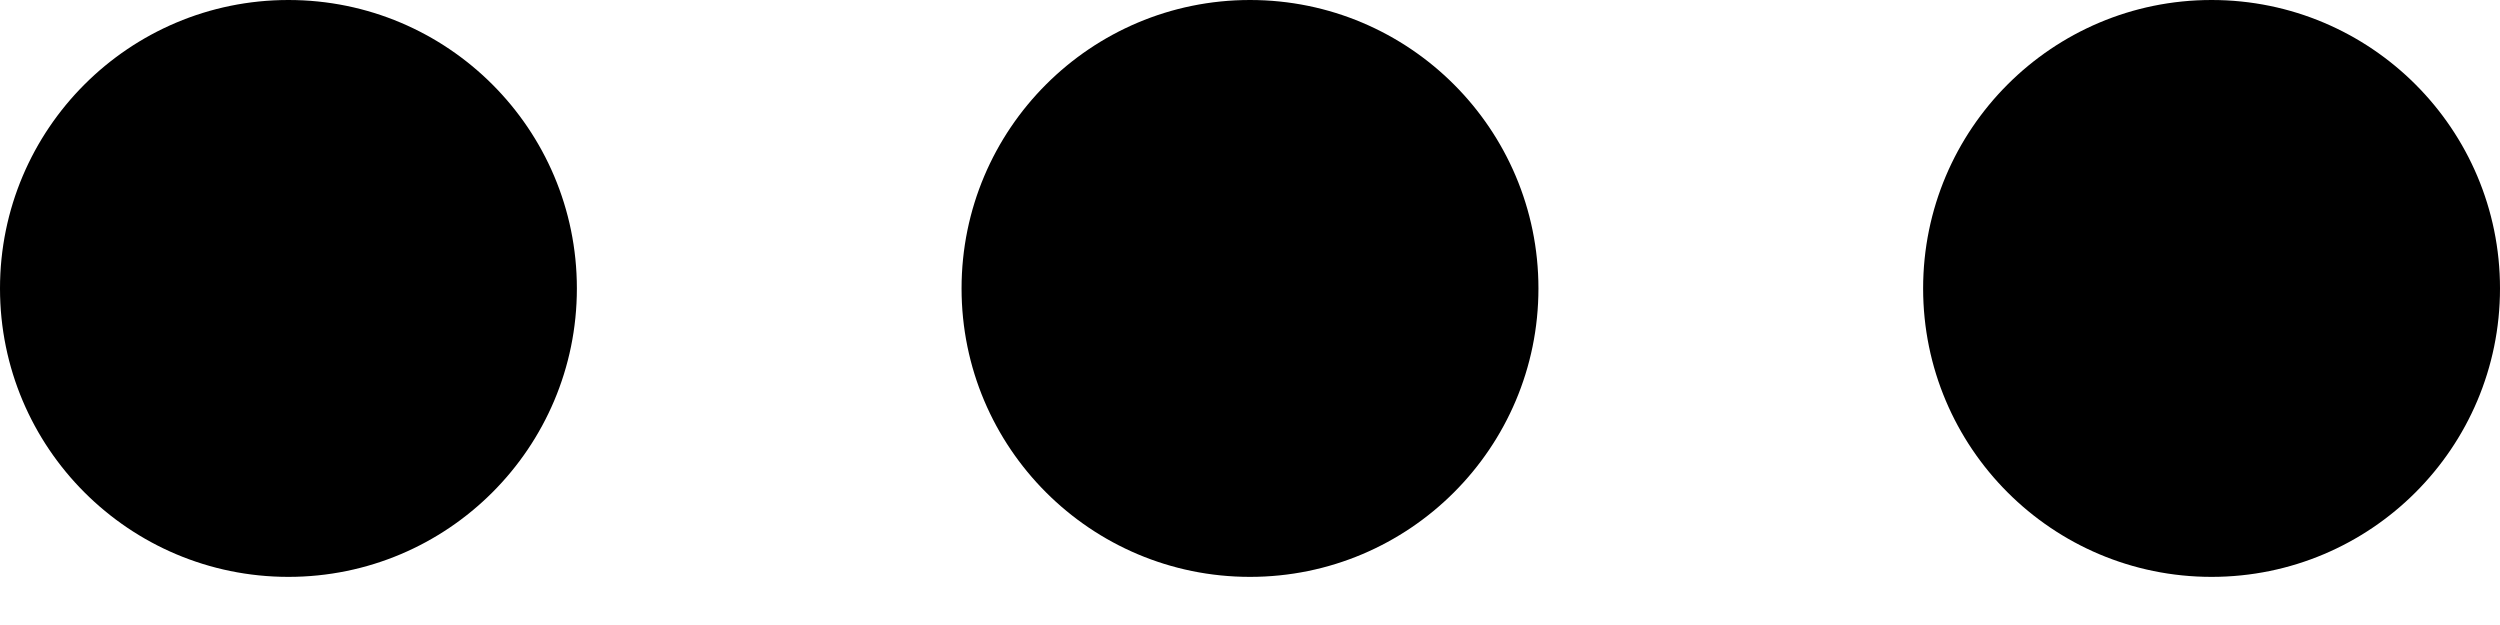
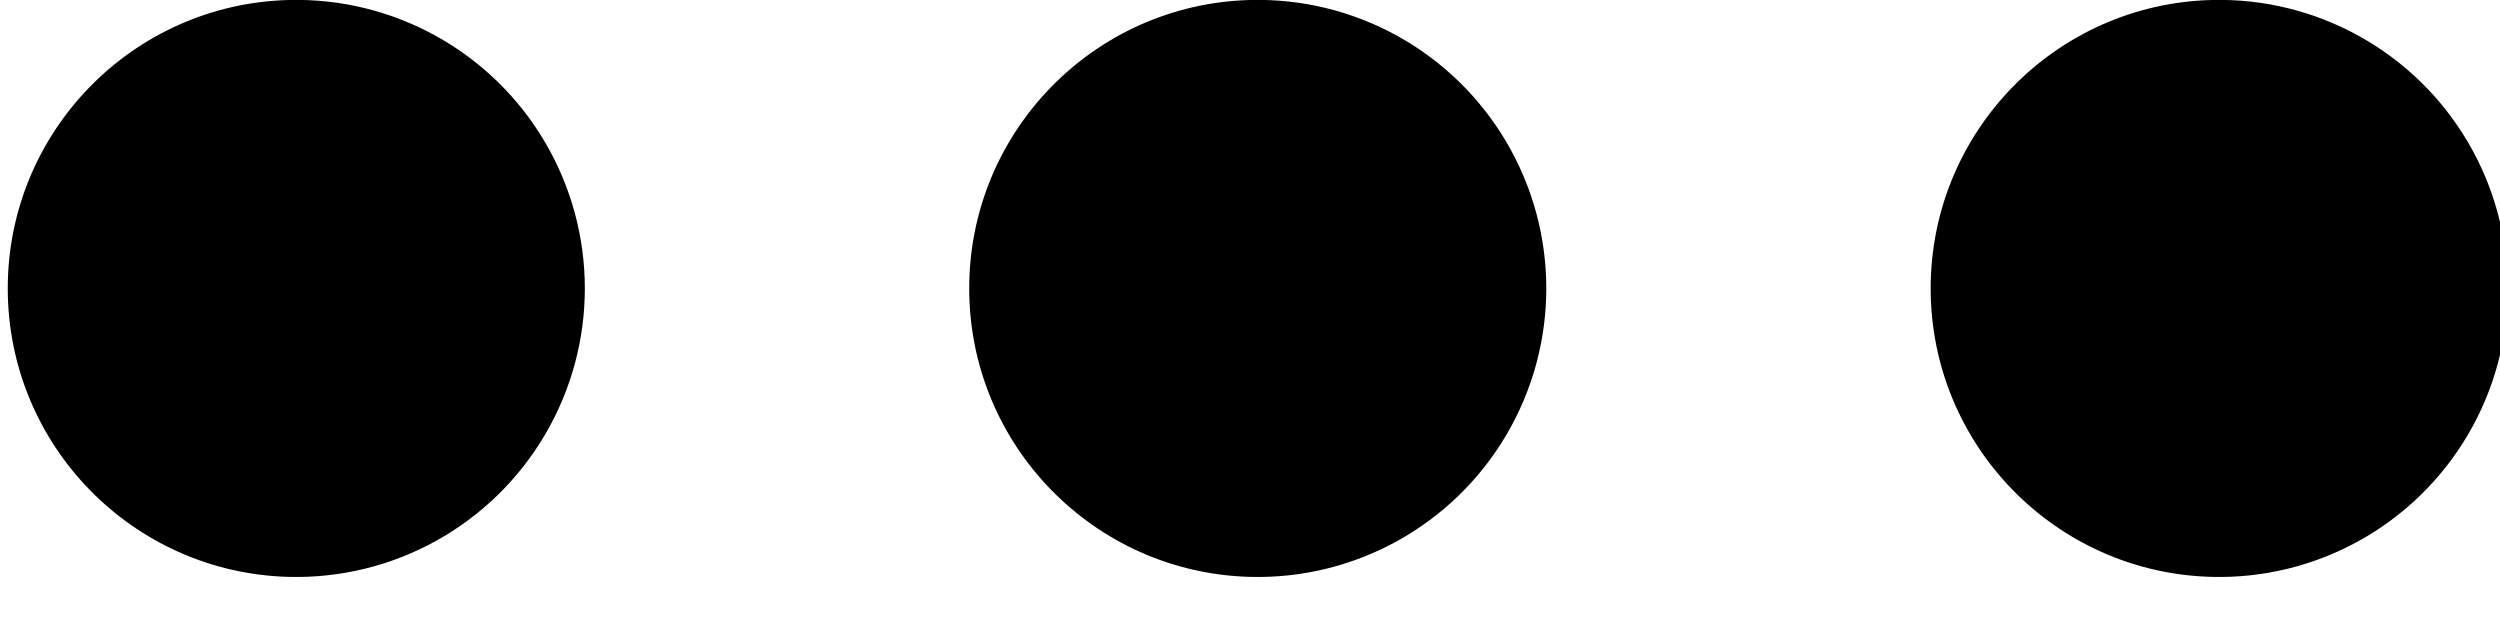
<svg xmlns="http://www.w3.org/2000/svg" width="24" height="6" viewBox="0 0 24 6">
-   <g fill="#000000" fill-rule="evenodd">
-     <circle cx="2.769" cy="2.769" r="2.769" />
-     <circle cx="12" cy="2.769" r="2.769" />
-     <circle cx="21.231" cy="2.769" r="2.769" />
-   </g>
+   <path d="M2.77 0a2.77 2.77 0 110 5.538A2.77 2.77 0 012.77 0zM12 0a2.77 2.77 0 110 5.538A2.77 2.77 0 0112 0zm9.23 0a2.77 2.77 0 110 5.538 2.77 2.77 0 010-5.538z" fill="#000" fill-rule="evenodd" />
</svg>
